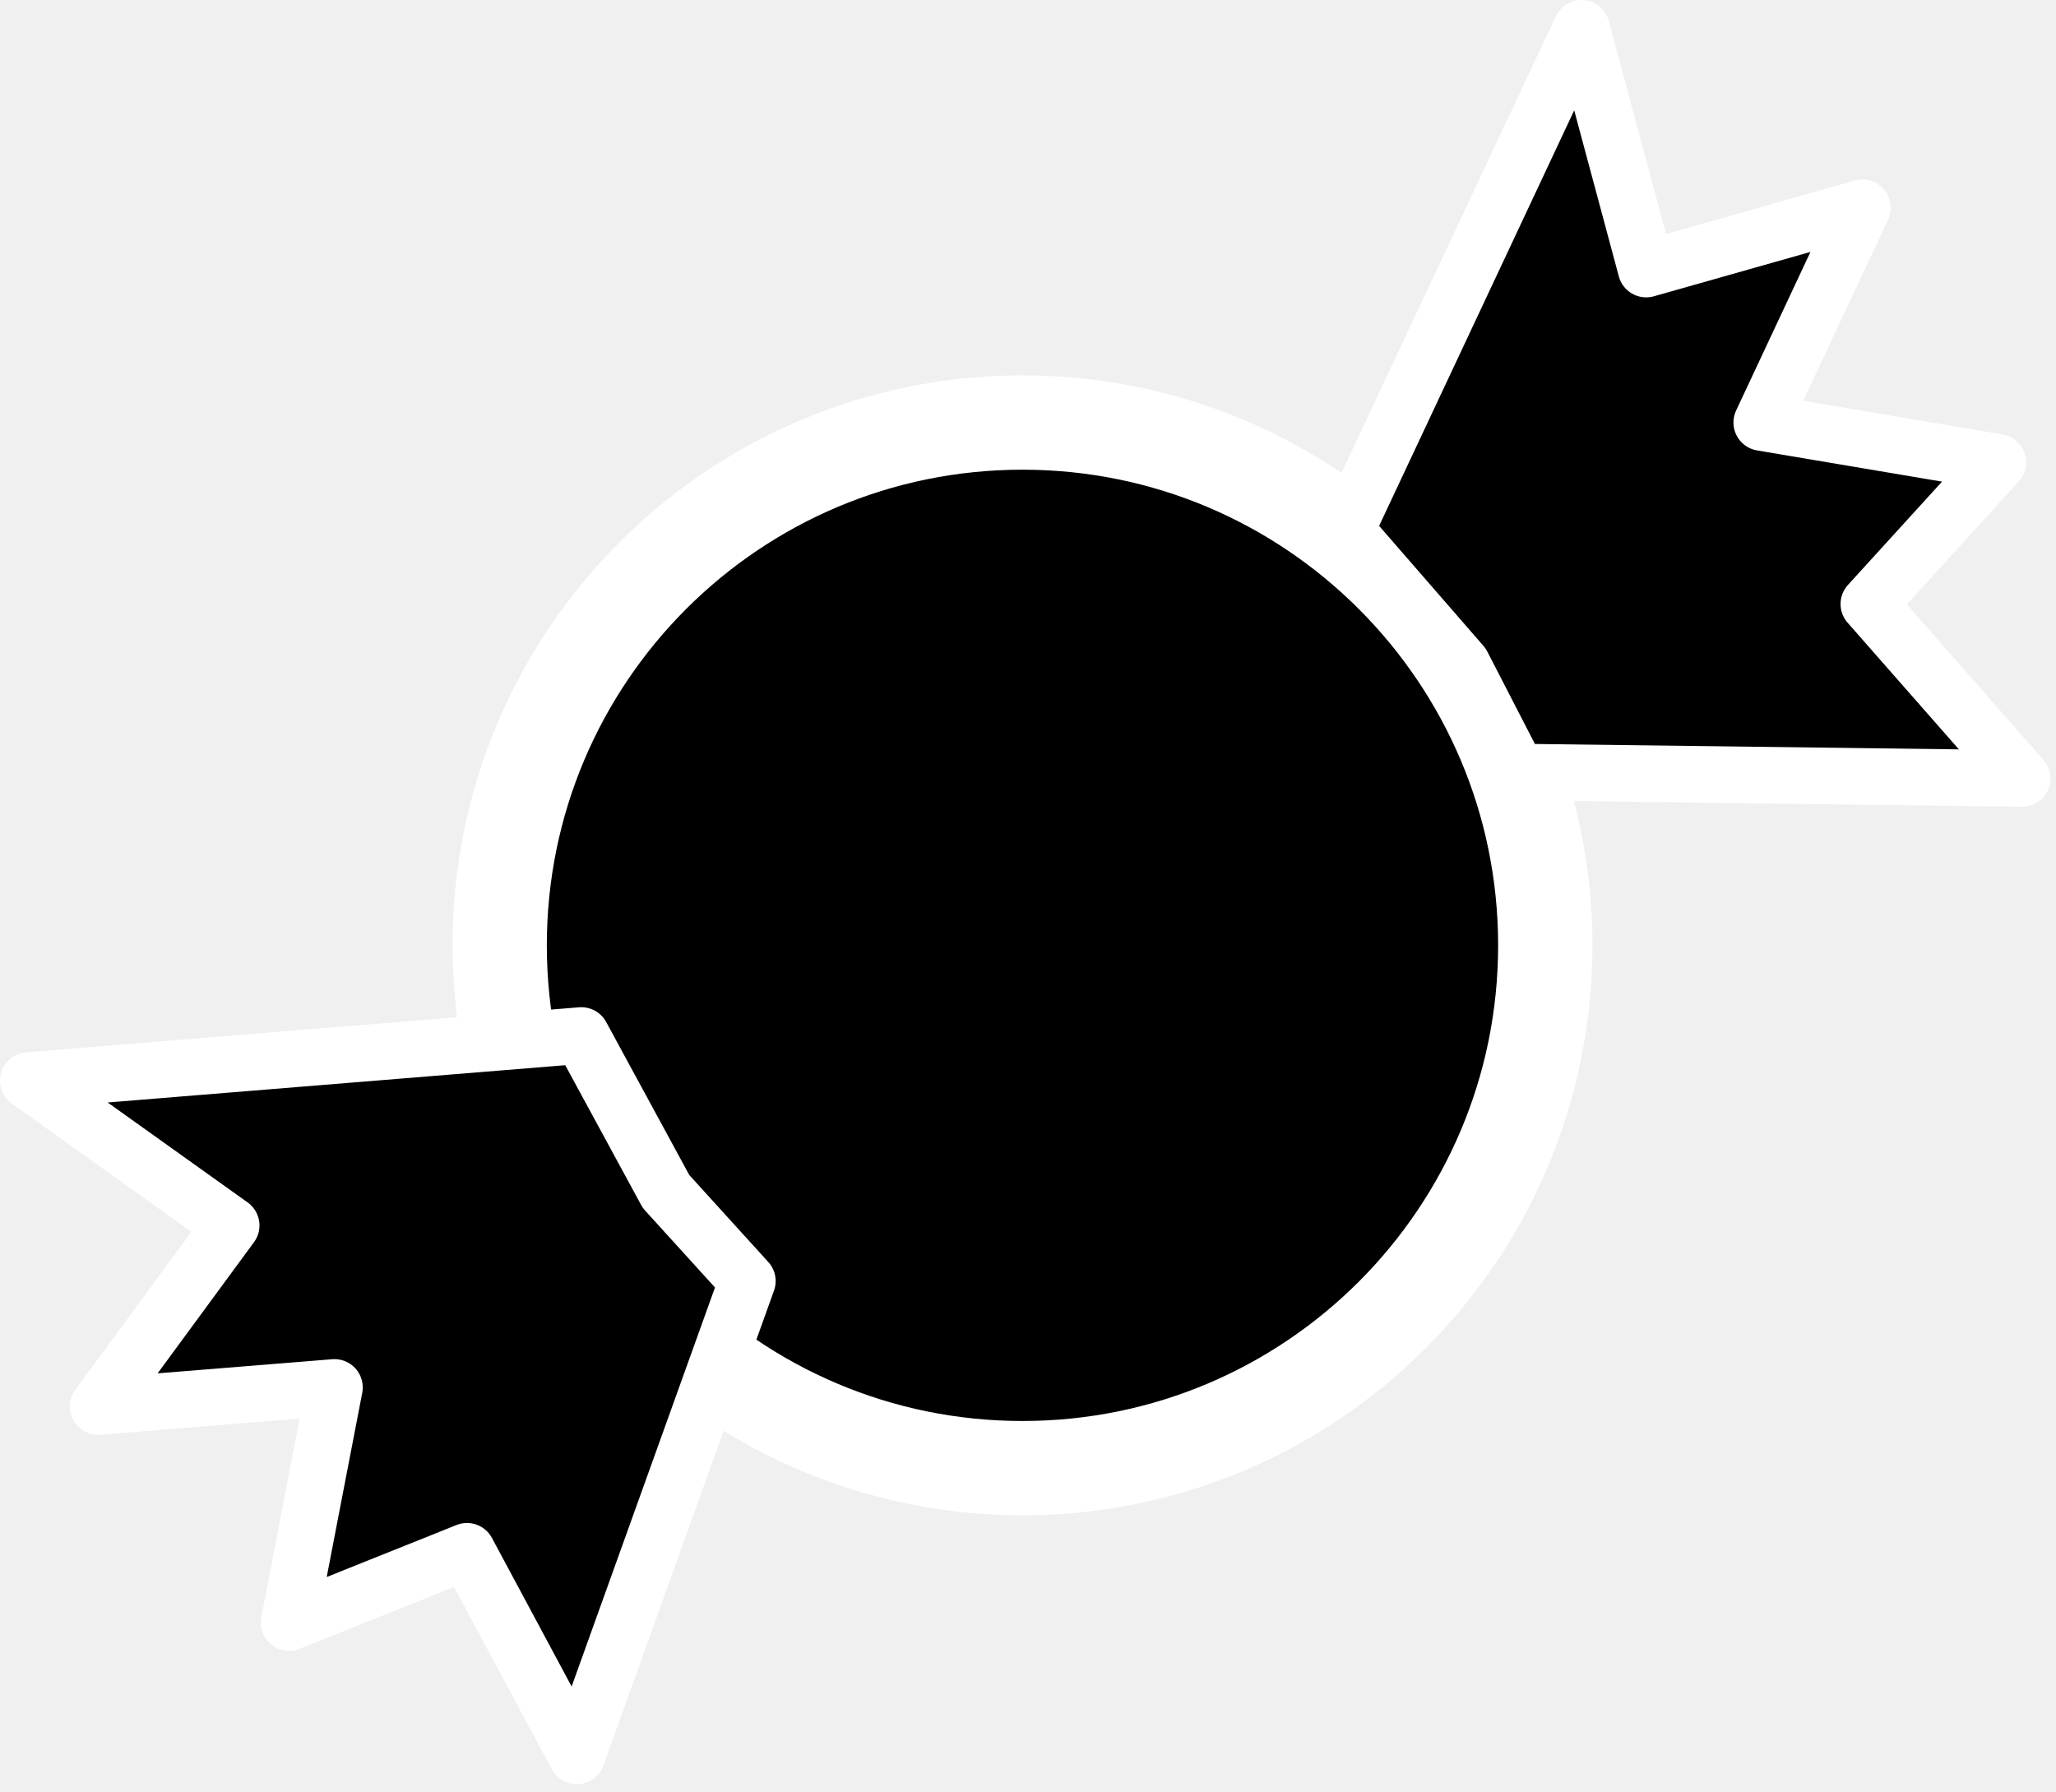
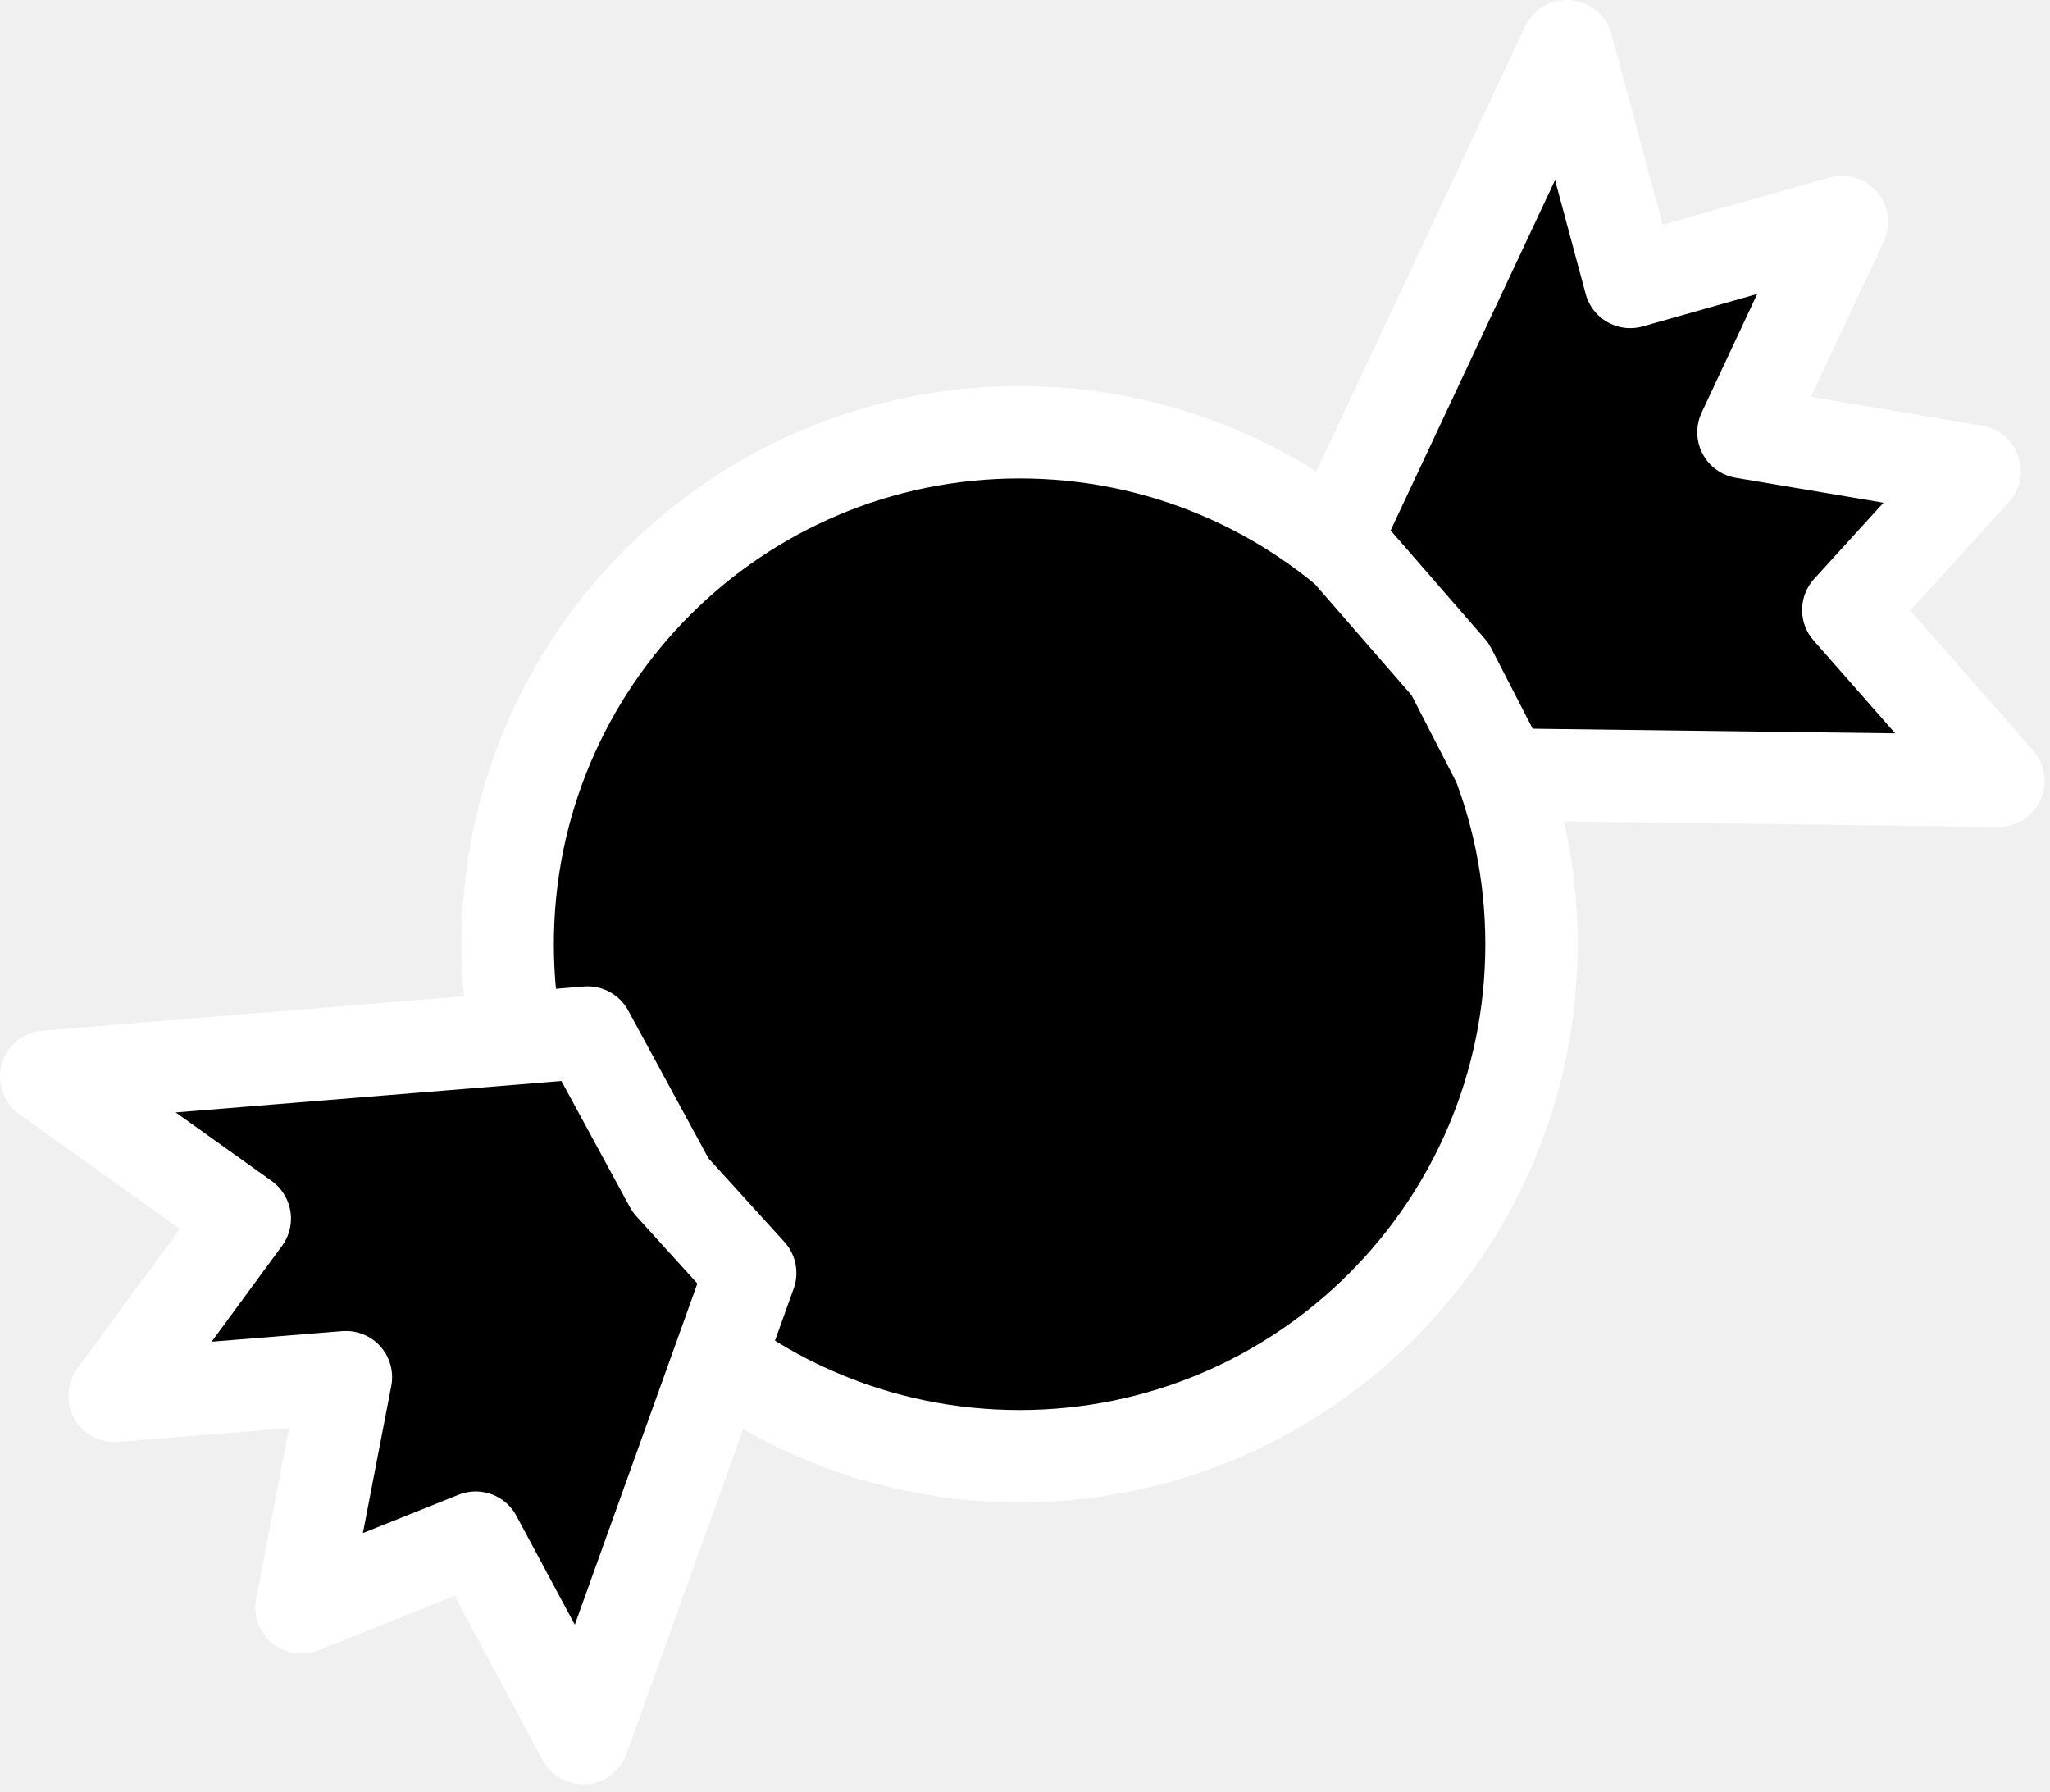
- <svg xmlns="http://www.w3.org/2000/svg" width="100%" height="100%" viewBox="0 0 109 95" version="1.1" xml:space="preserve" style="fill-rule:evenodd;clip-rule:evenodd;stroke-linecap:round;stroke-linejoin:round;stroke-miterlimit:1.5;">
+ <svg xmlns="http://www.w3.org/2000/svg" width="100%" height="100%" viewBox="0 0 111 97" version="1.1" xml:space="preserve" style="fill-rule:evenodd;clip-rule:evenodd;stroke-linecap:round;stroke-linejoin:round;stroke-miterlimit:1.5;">
  <g>
-     <circle cx="54.207" cy="50.118" r="27.717" style="stroke:#fff;stroke-width:5px;" />
-     <path d="M77.516,35.229l-6.174,-7.102l12.5,-26.627l3.43,12.765l11.463,-3.248l-5.335,11.383l12.517,2.112l-6.839,7.51l8.126,9.249l-26.75,-0.34l-2.938,-5.702Z" style="stroke:#fff;stroke-width:3px;" />
-     <path d="M35.309,63.167l-4.491,-8.269l-29.318,2.389l10.756,7.681l-7.054,9.601l12.53,-1.013l-2.404,12.464l9.43,-3.777l5.819,10.849l9.045,-25.176l-4.313,-4.749Z" style="stroke:#fff;stroke-width:3px;" />
+     <circle cx="55.207" cy="51.118" r="27.717" style="stroke:#fff;stroke-width:5px;" />
+     <path d="M78.516,36.229l-6.174,-7.102l12.5,-26.627l3.43,12.765l11.463,-3.248l-5.335,11.383l12.517,2.112l-6.839,7.51l8.126,9.249l-26.75,-0.34l-2.938,-5.702Z" style="stroke:#fff;stroke-width:5px;" />
+     <path d="M36.309,64.167l-4.491,-8.269l-29.318,2.389l10.756,7.681l-7.054,9.601l12.53,-1.013l-2.404,12.464l9.43,-3.777l5.819,10.849l9.045,-25.176l-4.313,-4.749Z" style="stroke:#fff;stroke-width:5px;" />
  </g>
</svg>
